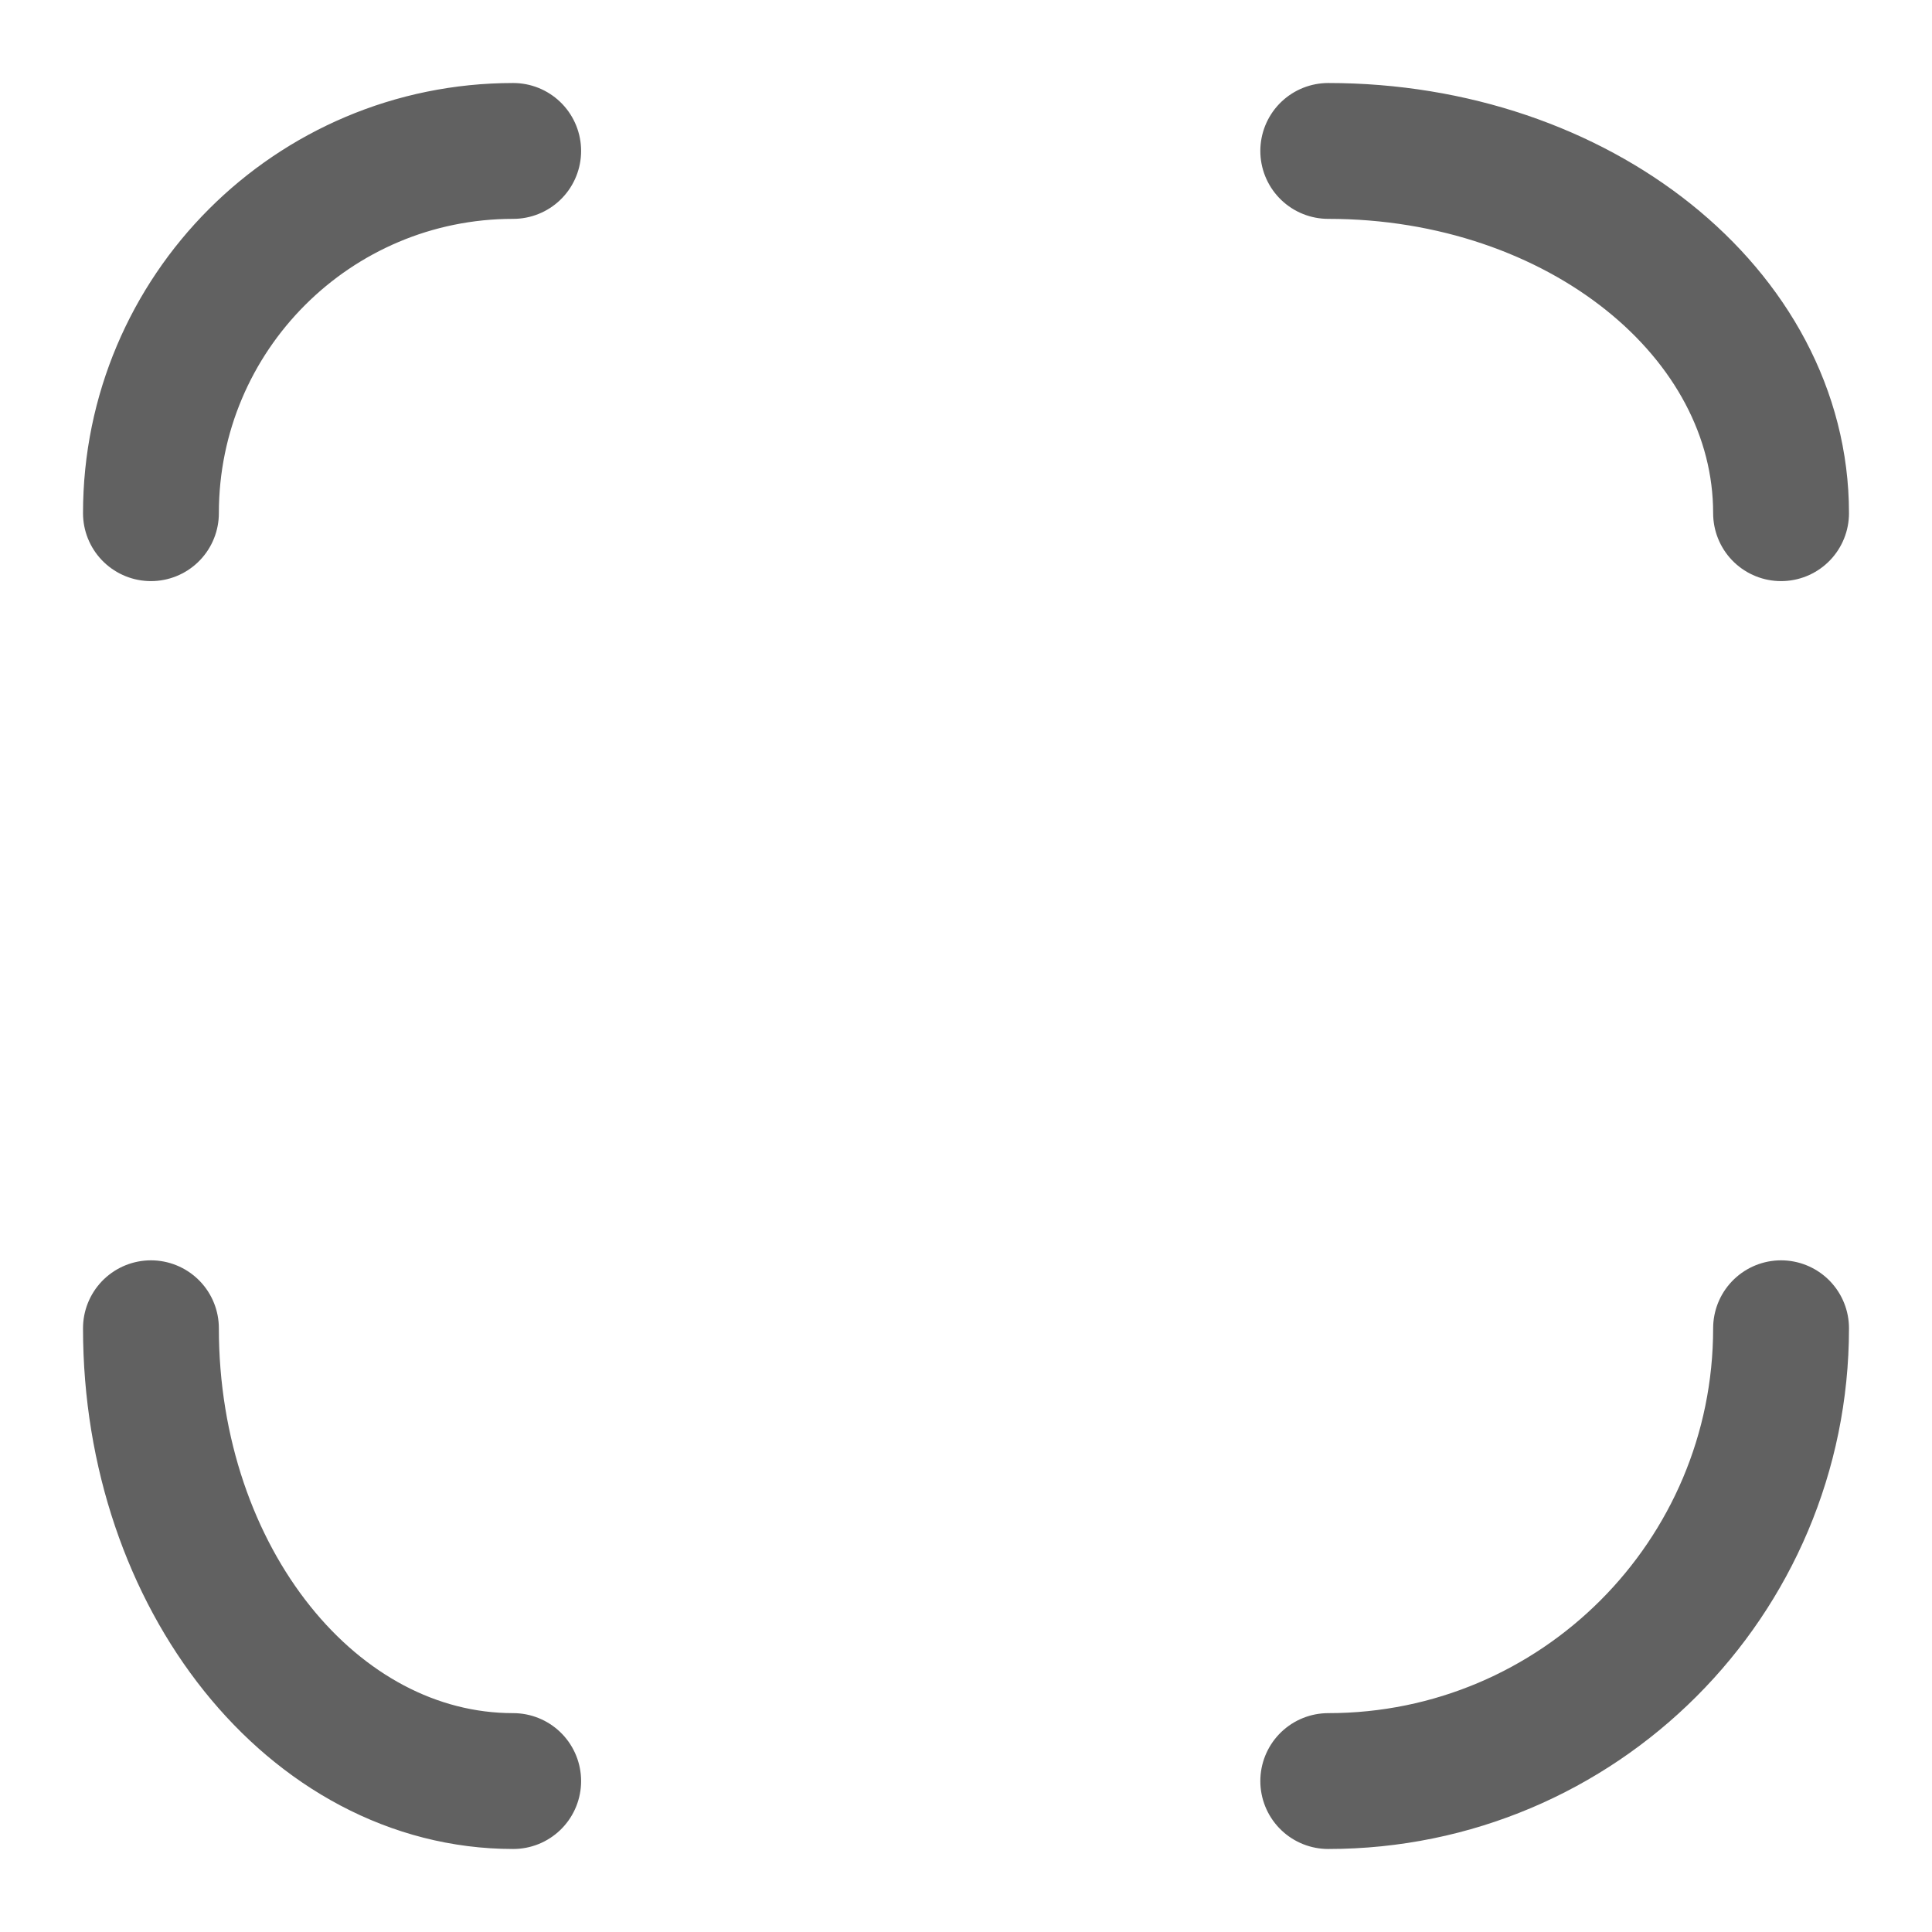
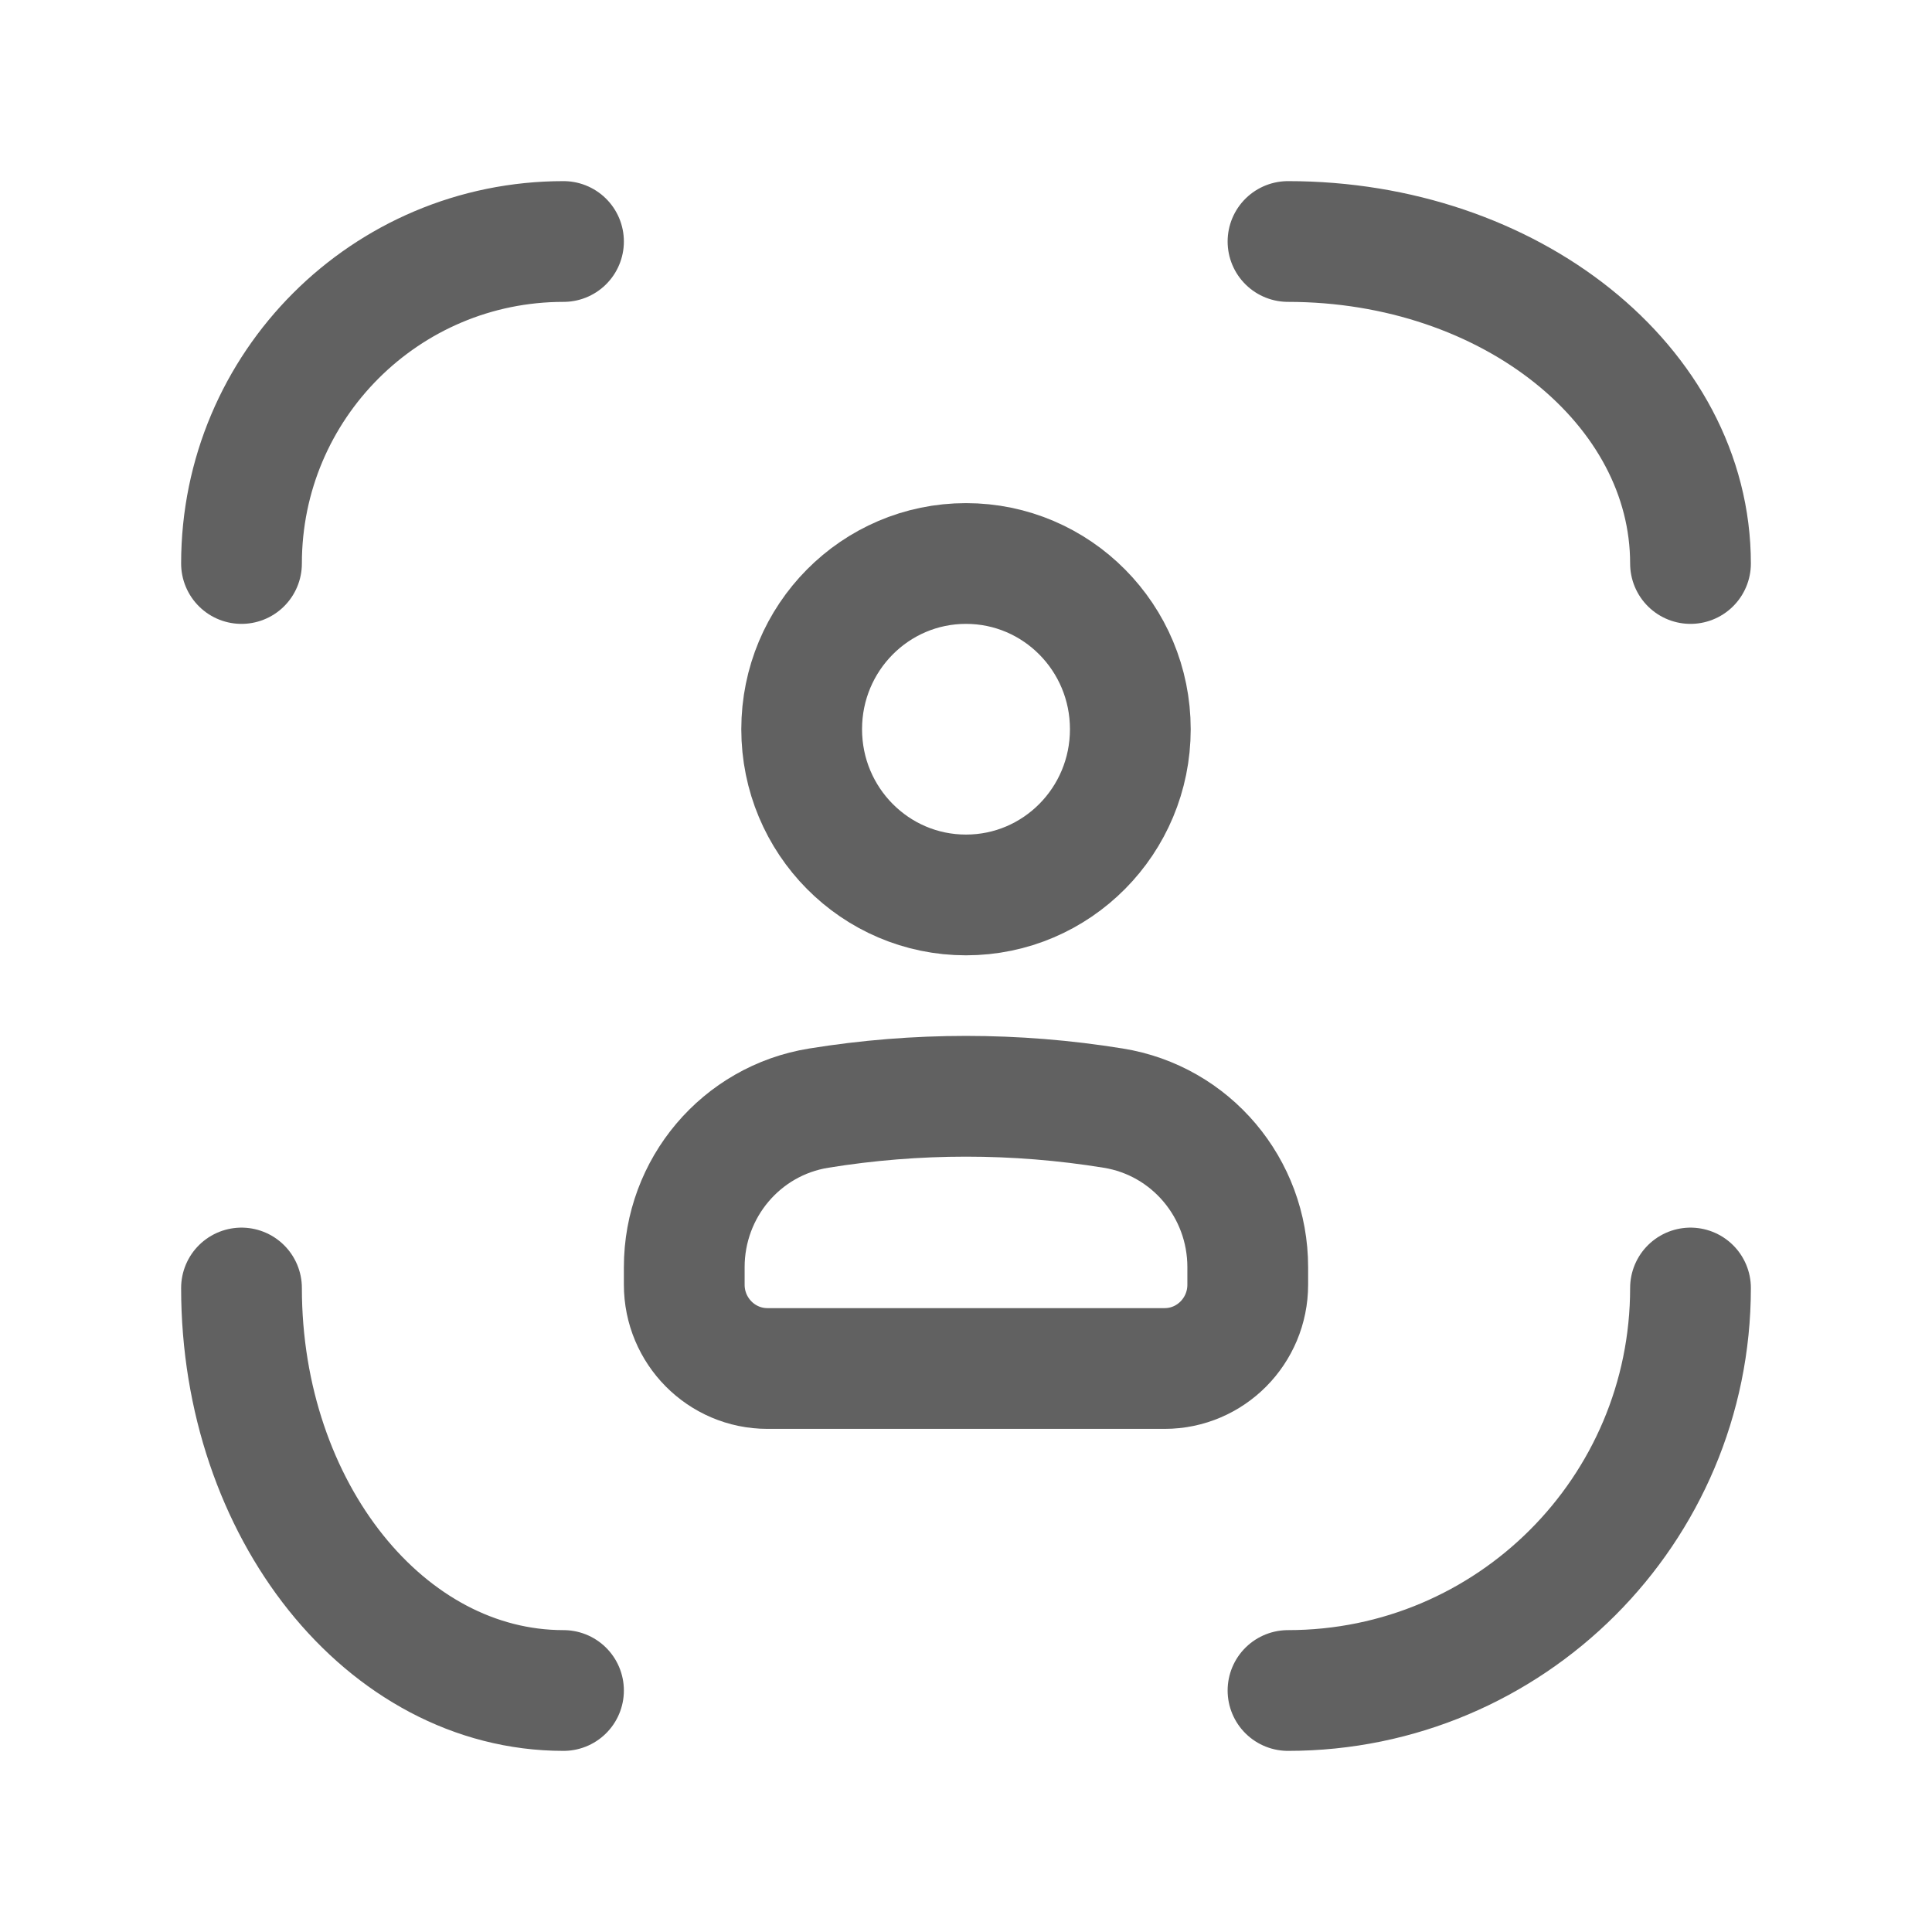
- <svg xmlns="http://www.w3.org/2000/svg" width="16" height="16" viewBox="0 0 16 16" fill="none">
-   <path d="M14.75 4.25C14.75 2.593 13.071 1.25 11 1.25M1.25 11C1.25 13.071 2.593 14.75 4.25 14.75M4.25 1.25C2.593 1.25 1.25 2.593 1.25 4.25M11 14.75C13.071 14.75 14.75 13.071 14.75 11" stroke="#616161" stroke-width="1.125" stroke-linecap="round" />
+ <svg xmlns="http://www.w3.org/2000/svg" width="18" height="18" viewBox="0 0 18 18" fill="none">
+   <path d="M6.375 11.806C6.375 11.068 6.906 10.44 7.629 10.324C8.537 10.177 9.463 10.177 10.371 10.324C11.094 10.44 11.625 11.068 11.625 11.806V11.969C11.625 12.4 11.278 12.75 10.851 12.75H7.15C6.722 12.75 6.375 12.4 6.375 11.969V11.806Z" stroke="#616161" stroke-width="1.125" />
+   <path d="M10.531 6.794C10.531 7.647 9.846 8.338 9 8.338C8.154 8.338 7.469 7.647 7.469 6.794C7.469 5.941 8.154 5.25 9 5.25C9.846 5.25 10.531 5.941 10.531 6.794Z" stroke="#616161" stroke-width="1.125" />
+   <path d="M15.75 5.25C15.75 3.593 14.071 2.25 12 2.25M2.25 12C2.25 14.071 3.593 15.75 5.25 15.75M5.25 2.25C3.593 2.25 2.25 3.593 2.25 5.25M12 15.75C14.071 15.75 15.75 14.071 15.75 12" stroke="#616161" stroke-width="1.125" stroke-linecap="round" />
</svg>
